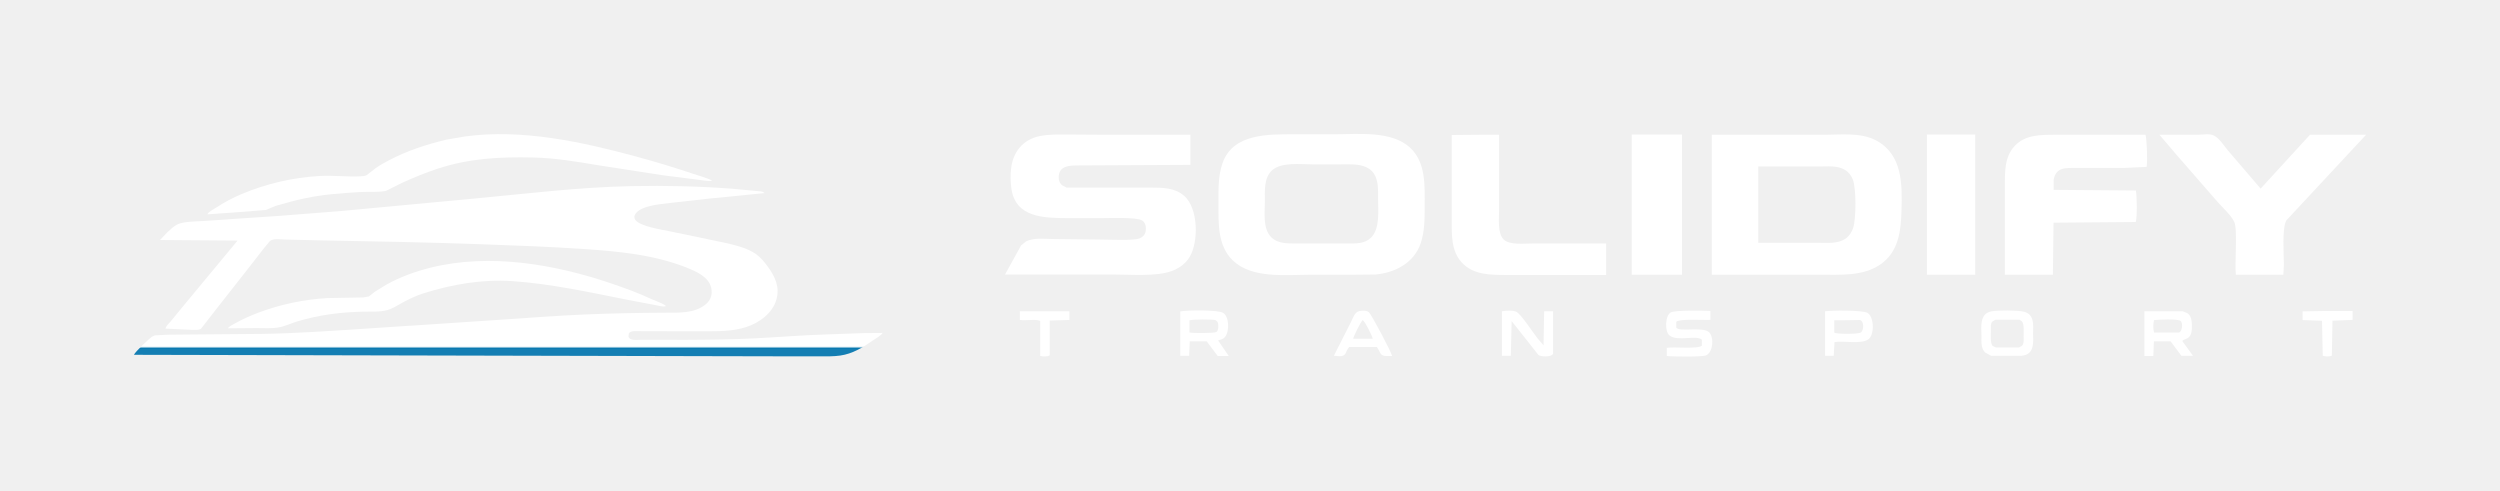
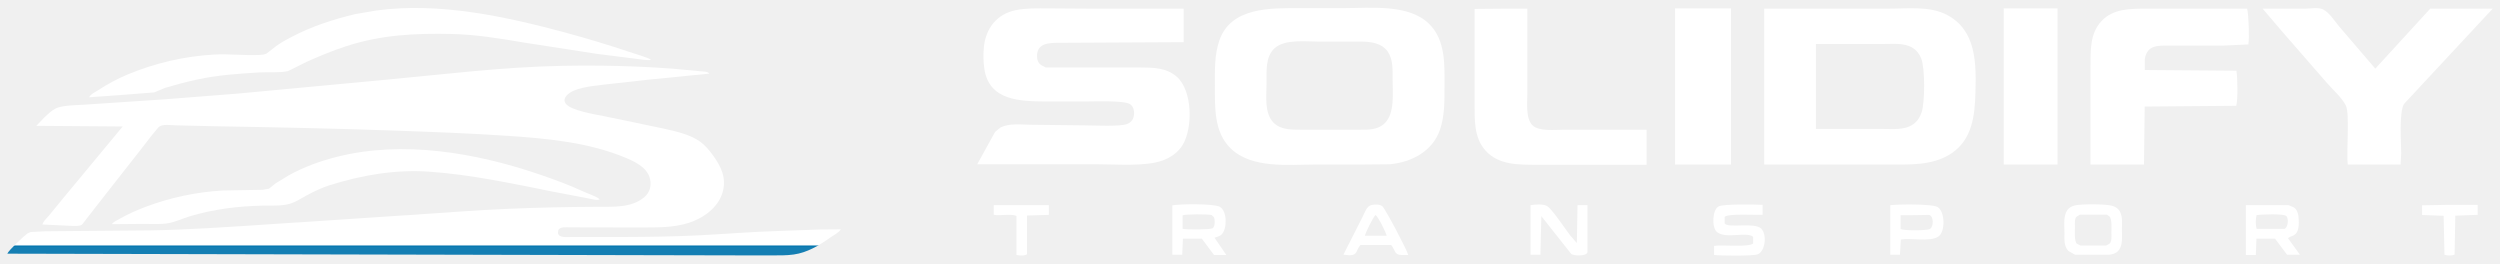
- <svg xmlns="http://www.w3.org/2000/svg" width="1836.800" height="360.381" viewBox="0 0 1836.800 360.381">
+ <svg xmlns="http://www.w3.org/2000/svg" width="1649.631" height="173.783" viewBox="93.584 93.299 1649.631 173.783">
  <defs>
    <pattern id="railTrim" patternUnits="userSpaceOnUse" width="2000" height="1000">
      <rect width="2000" height="1000" fill="#FFFFFF" />
      <rect x="0" y="489" width="2000" height="70" fill="#147EB3" />
    </pattern>
  </defs>
  <g fill-rule="evenodd" fill="#000000">
    <g fill="#000000" transform="translate(98.400,98.400) scale(1)">
      <g fill="inherit" transform="translate(0.000,0.160) scale(0.4278524)">
        <g transform="translate(-268.811,-122.865)">
          <g id="symbol">
            <path id="symbol-00" d="M268.811,501.799C271.152,496.293 294.251,474.707 299.947,470.592L304.765,468.431L327.103,467.272L366.301,466.912L489.216,465.878C548.397,464.946 607.440,460.726 666.485,456.912L899.776,441.502C947.362,438.319 994.914,434.578 1042.573,432.560C1088.393,430.619 1134.139,429.682 1180.002,429.489C1203.819,429.388 1231.344,431.196 1250.872,414.955C1256.885,409.954 1260.626,402.986 1260.887,395.114C1261.631,372.700 1241.502,361.955 1223.547,354.373C1166.185,330.151 1102.651,324.271 1041.123,320.100C983.023,316.162 924.788,314.056 866.597,311.981C774.237,308.687 681.885,306.850 589.485,305.288L527.901,303.862C520.305,303.684 508.901,301.481 502.403,306.344L491.684,319.222L474.025,342.022L411.453,421.759L383.975,457.074C379.882,459.668 373.488,459.015 368.855,458.968L323.084,456.815C323.867,452.039 329.591,447.247 332.631,443.583L356.590,414.346L446.773,305.644L313.571,304.635L326.098,291.536C331.382,286.619 336.909,281.150 343.414,277.867C353.423,272.816 375.372,272.836 387.055,272.054L514.156,263.537L624.122,254.919L851.026,233.700C941.860,225.219 1032.581,213.902 1123.921,212.113C1181.350,210.987 1239.007,212.256 1296.284,216.603L1337.540,220.464C1341.417,220.958 1349.144,220.489 1351.412,224.124L1257.589,233.419L1203.337,239.476C1185.646,241.713 1157.838,243.375 1142.068,250.568C1135.308,253.652 1124.255,261.143 1129.644,269.819C1136.608,281.032 1176.013,287.049 1189.217,289.773L1281.324,308.930C1299.564,313.064 1321.773,317.869 1337.160,328.923C1344.983,334.543 1351.028,341.877 1356.703,349.569C1369.507,366.921 1378.304,384.950 1372.075,406.936C1365.395,430.516 1342.398,447.020 1320.013,454.204C1296.066,461.889 1271.372,461.313 1246.530,461.370L1184.649,461.310L1135.929,461.181C1130.658,461.221 1121.947,459.894 1118.685,465.148L1118.040,470.038C1119.507,478.028 1132.806,476.015 1138.619,476.063L1218.980,476.080C1257.725,475.933 1296.435,475.452 1335.139,473.520C1375.872,471.486 1416.518,468.040 1457.304,466.830L1521.940,464.508L1554.301,464.262C1552.300,468.596 1541.823,474.253 1537.640,477.197C1520.407,489.324 1502.785,500.069 1481.609,503.095C1470.341,504.705 1458.866,504.410 1447.508,504.448L1399.907,504.428L1253.746,504.104L268.811,501.799Z" fill="url(#railTrim)" />
            <path id="symbol-01" d="M395.043,260.584C397.186,255.748 404.949,252.341 409.233,249.521C423.260,240.289 438.397,232.152 453.885,225.660C496.161,207.940 541.974,197.271 587.760,194.707C611.029,193.405 634.239,196.420 657.454,195.316C661.248,195.135 665.179,194.855 668.656,193.190L683.413,181.660C690.880,176.175 699.035,171.806 707.222,167.515C738.441,151.151 771.306,140.496 805.457,132.293L837.748,126.794C934.888,113.518 1038.095,136.101 1131.664,161.423C1164.114,170.204 1196.241,179.983 1228.128,190.638C1233.182,192.327 1259.672,200.162 1261.507,202.816C1256.773,204.337 1242.083,201.660 1236.488,201.000L1178.147,193.624L1065.243,176.139C1028.605,169.964 991.608,163.774 954.393,162.966C897.240,161.725 845.239,164.214 790.342,182.184C769.875,188.884 750.155,197.137 730.505,205.902L701.703,220.209C690.194,223.027 670.456,221.537 657.825,222.275C625.997,224.133 594.004,226.301 562.754,232.959C545.572,236.619 528.661,241.182 511.845,246.148L495.356,253.071L439.538,257.448L395.043,260.584Z" fill="#FFFFFF" />
            <path id="symbol-02" d="M1182.451,418.082C1178.461,420.288 1167.619,416.979 1162.979,416.192L1111.276,406.349C1047.574,393.642 984.013,379.788 919.065,375.301C867.317,371.726 815.436,380.675 766.257,396.123C753.884,400.010 741.334,406.041 729.927,412.195C721.186,416.911 713.363,422.456 703.623,425.070C690.269,428.653 675.770,427.329 662.081,427.699C643.301,428.207 624.612,429.412 606.001,432.077C586.869,434.817 567.918,438.797 549.417,444.412C538.727,447.656 528.528,452.769 517.476,454.713C505.038,456.900 491.763,455.824 479.170,455.884L430.211,456.282C431.449,453.205 439.833,449.301 442.940,447.558C455.673,440.412 468.954,434.527 482.614,429.388C520.406,415.169 560.762,406.673 601.093,404.379L662.689,403.280L672.280,401.582L682.571,393.422L702.859,380.999C726.414,367.945 751.858,358.770 777.939,352.242C879.513,326.819 991.247,346.200 1088.777,379.337C1112.246,387.311 1135.634,395.867 1158.112,406.346C1163.864,409.028 1178.718,413.932 1182.451,418.082Z" fill="#FFFFFF" />
          </g>
        </g>
      </g>
      <g fill="inherit" transform="translate(640.000,0.000) scale(0.6961878)">
        <g transform="translate(-163.577,-546.378)">
          <g id="solidify">
            <path id="solidify-03" d="M163.577,694.750L180.535,664.069L185.672,659.835C194.100,655.756 204.804,657.114 213.873,657.288L265.395,657.875C273.930,657.880 298.924,659.201 305.590,656.612C308.865,655.341 311.222,652.877 311.930,649.387C312.760,645.291 312.147,640.246 308.404,637.772C302.669,633.983 273.750,635.284 265.379,635.250L229.534,635.250C204.835,635.054 174.494,634.934 170.259,603.731C169.362,597.118 169.225,590.249 169.907,583.611C171.745,565.711 182.237,552.336 200.219,548.657C210.262,546.602 220.423,547.035 230.622,547.000L268.987,547.250L359.250,547.250L359.250,579.019L241.728,579.625C232.020,579.646 220.034,579.585 220.258,592.589C220.315,595.903 221.435,598.853 224.233,600.786L228.494,603.000L254.817,603.000L317.265,603.000C329.917,603.120 342.652,602.937 352.764,611.812C367.620,624.850 368.142,660.450 358.221,676.551C353.895,683.571 346.956,688.358 339.301,691.152C322.954,697.118 295.427,694.702 277.545,694.750L163.577,694.750Z" fill="#FFFFFF" />
            <path id="solidify-04" d="M388.862,619.987C388.860,605.559 388.327,591.128 393.107,577.330C404.100,545.598 441.774,546.819 468.979,546.750L511.274,546.750C536.339,546.768 572.150,542.656 591.559,561.350C608.026,577.210 606.477,601.464 606.475,622.532C606.473,635.691 606.524,648.980 602.320,661.616C595.398,682.420 575.280,692.843 554.608,694.750L527.722,695.000L484.307,695.000C458.710,695.022 423.882,699.124 403.877,679.768C387.817,664.229 388.864,640.623 388.862,619.987Z M557.280,614.129C557.280,605.436 557.855,595.596 552.741,588.053C550.066,584.107 545.987,581.582 541.478,580.221C533.983,577.959 525.838,578.539 518.102,578.500L487.856,578.500C475.332,578.523 455.165,575.823 445.322,584.874C436.641,592.857 437.828,606.756 437.829,617.463C437.830,629.244 435.373,646.238 444.500,655.369C451.436,662.309 461.781,661.937 470.876,662.000L525.487,662.000C534.250,661.990 543.132,662.396 549.905,655.773C559.570,646.323 557.281,626.630 557.280,614.129Z" fill="#FFFFFF" />
            <path id="solidify-05" d="M635.000,547.510L665.205,547.250L685.000,547.250L685.000,626.937C685.035,635.676 683.175,651.176 689.822,657.765C696.001,663.890 711.694,661.976 719.937,662.000L798.000,662.000L798.000,695.250L693.571,695.250C676.490,695.145 657.796,695.568 645.346,681.763C634.224,669.432 635.062,652.339 635.000,636.845L635.000,547.510Z" fill="#FFFFFF" />
            <path id="solidify-06" d="M825.0,547 H878.0 V695 H825.0 Z" fill="#FFFFFF" />
            <path id="solidify-07" d="M909.500,695.000L909.500,547.250L1027.207,547.250C1045.500,547.335 1066.689,544.400 1083.327,553.482C1110.696,568.419 1110.449,599.380 1109.709,626.684C1109.114,648.604 1106.773,671.103 1086.971,684.399C1068.772,696.618 1045.702,694.904 1024.791,695.000L909.500,695.000Z M958.500,580.750L958.500,661.250L1021.278,661.250C1030.928,661.233 1042.333,662.669 1050.688,656.842C1054.661,654.071 1057.275,649.920 1058.741,645.357C1061.860,635.657 1061.964,604.261 1058.439,594.786C1056.825,590.447 1053.993,586.705 1049.997,584.306C1041.880,579.432 1031.677,580.802 1022.611,580.750L958.500,580.750Z" fill="#FFFFFF" />
            <path id="solidify-08" d="M1136.5,547 H1187.5 V695 H1136.5 Z" fill="#FFFFFF" />
            <path id="solidify-09" d="M1218.750,695.000L1218.750,602.660C1218.848,587.379 1217.970,570.950 1229.207,559.000C1240.516,546.973 1256.766,547.334 1272.021,547.250L1367.230,547.250C1368.691,553.201 1369.437,575.086 1368.389,581.163L1344.957,582.250L1294.542,582.250C1283.397,582.354 1272.682,581.030 1270.250,594.838L1270.250,605.399L1357.069,606.091C1358.115,612.826 1358.580,633.072 1356.915,639.326L1270.131,640.047L1269.462,695.000L1218.750,695.000Z" fill="#FFFFFF" />
            <path id="solidify-10" d="M1462.550,695.000C1461.159,683.205 1464.619,646.984 1460.819,639.185C1457.059,631.468 1448.175,623.924 1442.542,617.294L1400.036,568.523L1381.902,547.250L1422.225,547.250C1427.180,547.250 1434.681,545.744 1439.122,547.957C1445.395,551.084 1449.992,558.921 1454.442,564.144L1488.691,604.109L1540.763,547.250L1599.971,547.250L1515.871,637.599C1511.075,645.870 1513.230,673.811 1513.244,684.478L1512.667,695.000L1462.550,695.000Z" fill="#FFFFFF" />
          </g>
          <g id="transport">
            <path id="transport-11" d="M200.750,780.700L200.750,743.744C196.259,741.425 184.867,743.806 179.250,742.639L179.250,733.500L231.500,733.500L231.500,742.710L210.750,743.340L210.750,780.033C208.407,781.681 203.468,781.320 200.750,780.700Z" fill="#FFFFFF" />
            <path id="transport-12" d="M348.500,780.500L348.500,733.703C355.485,732.259 387.846,731.971 393.463,735.045C400.517,738.906 400.510,755.337 395.614,760.857C393.608,763.119 391.105,763.388 388.475,764.348L399.704,780.750L388.056,780.750L376.454,765.250L358.555,765.250L357.891,780.500L348.500,780.500Z M358.250,743.103L358.250,755.889C360.875,756.853 384.524,756.730 386.611,755.433C389.179,753.837 389.073,747.254 387.884,744.834L385.889,742.936C382.763,741.873 361.312,742.011 358.250,743.103Z" fill="#FFFFFF" />
            <path id="transport-13" d="M510.663,780.431L528.995,744.272C530.931,740.500 532.676,734.329 537.327,733.388C540.408,732.765 545.058,732.384 547.596,734.591C550.475,737.097 571.311,776.635 572.118,780.750L566.008,780.750C558.690,780.791 559.843,775.942 555.935,771.250L526.821,771.250C522.286,776.303 524.517,780.903 516.415,781.000L510.663,780.431Z M551.651,762.500C550.992,759.198 543.626,744.389 541.047,742.817C538.948,744.757 531.561,759.494 531.037,762.500L551.651,762.500Z" fill="#FFFFFF" />
            <path id="transport-14" d="M688.000,780.500L688.000,733.545C692.145,732.801 699.508,732.241 703.365,734.174C708.061,736.527 721.184,756.469 725.394,761.907L731.923,769.443L732.553,733.500L742.000,733.500L742.000,778.166C740.795,782.078 729.425,781.642 726.636,779.786L698.261,743.910L697.389,780.500L688.000,780.500Z" fill="#FFFFFF" />
            <path id="transport-15" d="M862.000,780.707L862.000,772.130C869.644,770.810 894.277,773.690 899.000,769.852L899.000,763.481C892.701,758.233 873.476,765.848 864.788,759.011C859.598,754.926 860.178,737.759 866.349,734.656C871.138,732.247 901.098,732.841 908.000,733.196L908.000,742.605C901.542,743.067 875.359,741.204 872.000,744.618L872.000,750.743C874.765,755.720 900.197,749.355 906.671,755.731C912.083,761.060 910.832,776.820 903.440,780.058C899.354,781.847 867.631,781.475 862.000,780.707Z" fill="#FFFFFF" />
            <path id="transport-16" d="M1029.000,780.500L1029.000,733.524C1036.246,732.603 1068.247,732.205 1073.645,735.174C1080.984,739.210 1081.400,758.951 1074.416,763.370C1066.176,768.583 1048.821,764.359 1038.993,766.072L1038.151,780.500L1029.000,780.500Z M1038.750,743.000L1038.750,756.145C1041.835,757.738 1063.767,757.769 1066.629,756.015C1070.138,753.866 1070.356,744.010 1065.832,742.750L1050.134,743.000L1038.750,743.000Z" fill="#FFFFFF" />
            <path id="transport-17" d="M1194.082,759.638C1194.082,752.568 1192.526,742.232 1198.047,736.791C1199.802,735.061 1202.120,734.135 1204.501,733.646C1211.089,732.291 1232.421,732.384 1238.875,733.999C1241.232,734.589 1243.487,735.679 1245.146,737.491C1249.670,742.429 1248.539,750.721 1248.537,756.895C1248.535,763.470 1249.747,772.147 1244.643,777.219C1242.431,779.417 1239.593,779.994 1236.591,780.500L1204.125,780.500L1197.826,776.905C1193.333,772.334 1194.082,765.532 1194.082,759.638Z M1238.571,759.647C1238.569,756.038 1239.362,746.541 1236.625,744.073L1234.248,742.500L1208.711,742.500L1205.562,744.417C1203.425,746.520 1204.023,751.182 1204.025,753.914C1204.026,757.508 1203.204,767.656 1205.862,770.082L1209.299,771.750L1233.698,771.750L1236.865,769.953C1239.183,767.594 1238.573,762.673 1238.571,759.647Z" fill="#FFFFFF" />
            <path id="transport-18" d="M1366.000,780.750L1366.000,733.500L1406.460,733.500L1411.605,735.682C1415.426,738.448 1415.992,743.427 1416.135,747.809C1416.251,751.384 1416.228,755.857 1414.411,759.057C1412.103,763.122 1408.474,762.448 1405.956,764.838L1417.275,780.500L1405.062,780.500L1393.671,765.250L1376.039,765.250L1375.466,780.750L1366.000,780.750Z M1376.189,742.869C1375.198,746.589 1375.119,752.323 1376.232,756.000L1402.522,756.000C1406.022,754.724 1406.787,746.428 1404.436,743.871C1402.063,741.291 1380.415,742.338 1376.189,742.869Z" fill="#FFFFFF" />
            <path id="transport-19" d="M1554.250,780.500L1553.471,743.584L1533.000,742.821L1533.000,733.642L1555.198,733.250L1585.750,733.250L1585.750,742.659L1564.520,743.481L1563.854,780.324C1561.236,781.605 1557.002,781.339 1554.250,780.500Z" fill="#FFFFFF" />
          </g>
        </g>
      </g>
    </g>
  </g>
</svg>
